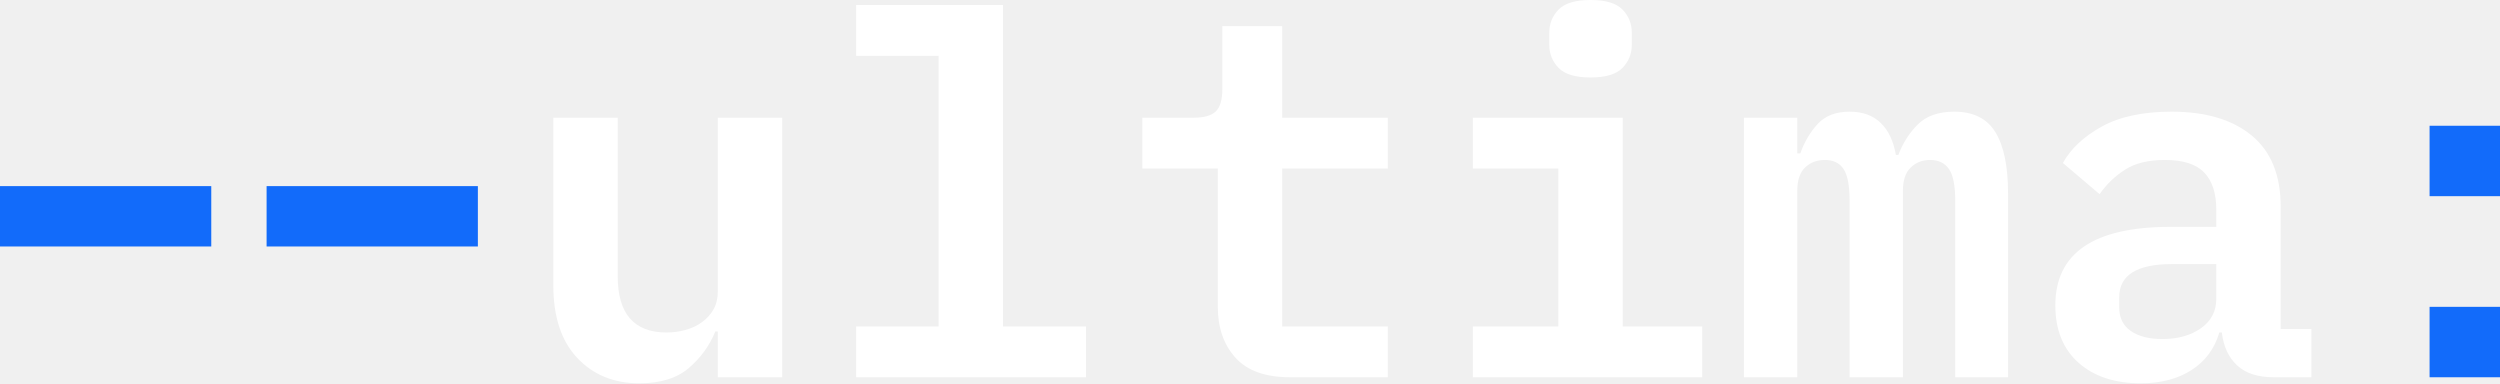
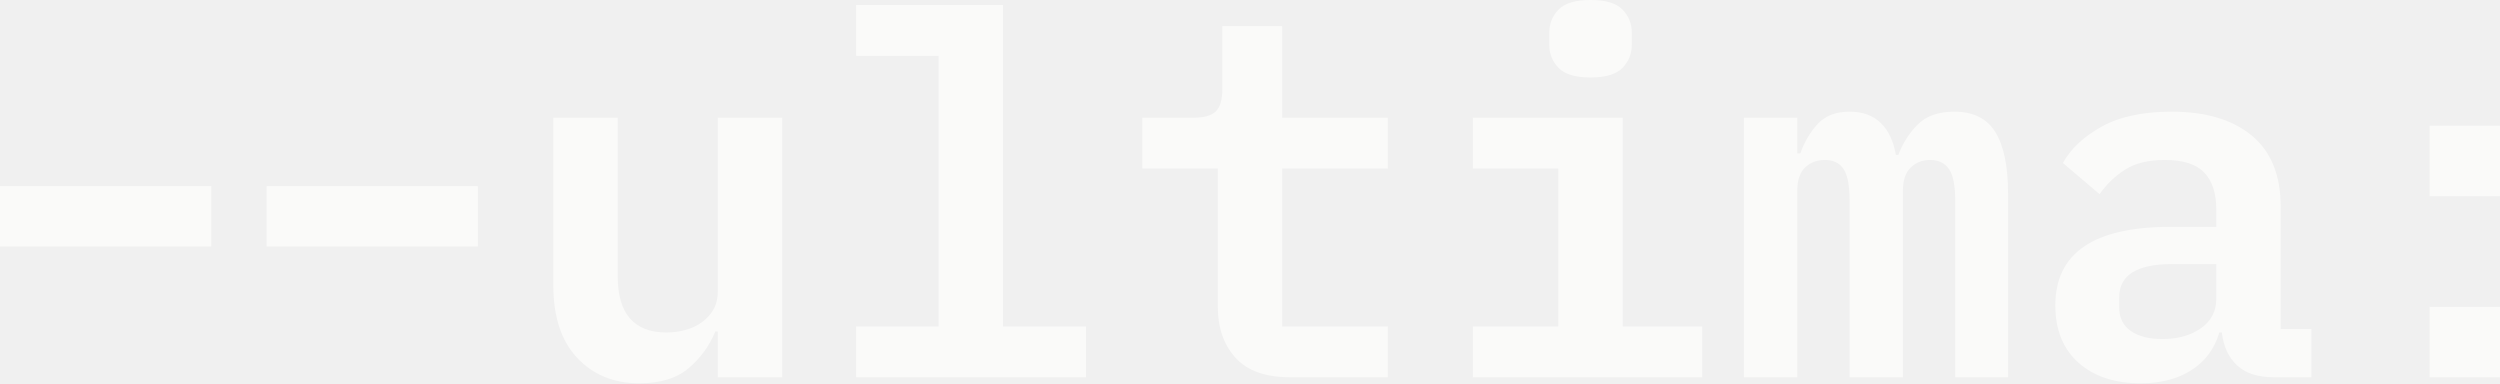
<svg xmlns="http://www.w3.org/2000/svg" viewBox="0 0 4970 762" role="img" aria-labelledby="title">
-   <path fill="#126BFA" transform="translate(-30 750) scale(1 -1)" d="M30 260H450V380H30Z" />
-   <path fill="#126BFA" transform="translate(500 750) scale(1 -1)" d="M30 260H450V380H30Z" />
-   <path fill="#FFFFFF" transform="translate(1030 750) scale(1 -1)" d="M397 91H392Q375 49 339.5 18.5Q304 -12 241 -12Q165 -12 117.5 38.5Q70 89 70 183V516H198V201Q198 89 295 89Q314 89 332.5 94.0Q351 99 365.5 109.5Q380 120 388.5 135.0Q397 150 397 171V516H525V0H397Z" />
-   <path fill="#FFFFFF" transform="translate(1630 750) scale(1 -1)" d="M72 101H236V639H72V740H364V101H529V0H72Z" />
-   <path fill="#FFFFFF" transform="translate(2230 750) scale(1 -1)" d="M335 0Q261 0 226.0 39.0Q191 78 191 140V415H41V516H143Q174 516 187.0 528.5Q200 541 200 573V698H319V516H529V415H319V101H529V0Z" />
-   <path fill="#FFFFFF" transform="translate(2830 750) scale(1 -1)" d="M332 596Q287 596 268.5 615.0Q250 634 250 661V685Q250 712 268.5 731.0Q287 750 332 750Q377 750 395.5 731.0Q414 712 414 685V661Q414 634 395.5 615.0Q377 596 332 596ZM98 101H268V415H98V516H396V101H554V0H98Z" />
-   <path fill="#FFFFFF" transform="translate(3430 750) scale(1 -1)" d="M37 0V516H143V445H149Q161 479 183.5 503.5Q206 528 247 528Q286 528 309.0 505.5Q332 483 339 442H344Q357 477 382.5 502.5Q408 528 455 528Q512 528 537.0 487.0Q562 446 562 366V0H457V351Q457 396 444.5 414.0Q432 432 407 432Q384 432 368.5 417.0Q353 402 353 371V0H247V351Q247 396 235.0 414.0Q223 432 198 432Q174 432 158.5 417.0Q143 402 143 371V0Z" />
-   <path fill="#FFFFFF" transform="translate(4030 750) scale(1 -1)" d="M490 0Q443 0 417.5 23.5Q392 47 387 89H382Q368 41 327.0 14.5Q286 -12 226 -12Q148 -12 102.0 29.0Q56 70 56 143Q56 299 285 299H376V333Q376 382 352.0 407.0Q328 432 274 432Q225 432 195.0 413.0Q165 394 144 364L71 426Q95 469 148.5 498.5Q202 528 287 528Q389 528 446.5 480.5Q504 433 504 339V96H565V0ZM269 76Q315 76 345.5 97.5Q376 119 376 156V225H288Q183 225 183 159V139Q183 108 206.0 92.0Q229 76 269 76Z" />
-   <path fill="#126BFA" transform="translate(4630 750) scale(1 -1)" d="M200 0H340V140H200Z M200 360H340V500H200Z" />
+   <g fill="#FAFAF9">
+     <path transform="translate(-30 750) scale(1 -1)" d="M30 260H450V380H30Z" />
+     <path transform="translate(500 750) scale(1 -1)" d="M30 260H450V380H30Z" />
+     <path transform="translate(1030 750) scale(1 -1)" d="M397 91H392Q375 49 339.5 18.5Q304 -12 241 -12Q165 -12 117.5 38.5Q70 89 70 183V516H198V201Q198 89 295 89Q314 89 332.5 94.0Q351 99 365.5 109.5Q380 120 388.5 135.0Q397 150 397 171V516H525V0H397Z" />
+     <path transform="translate(1630 750) scale(1 -1)" d="M72 101H236V639H72V740H364V101H529V0H72Z" />
+     <path transform="translate(2230 750) scale(1 -1)" d="M335 0Q261 0 226.0 39.0Q191 78 191 140V415H41V516H143Q174 516 187.0 528.5Q200 541 200 573V698H319V516H529V415H319V101H529V0Z" />
+     <path transform="translate(2830 750) scale(1 -1)" d="M332 596Q287 596 268.5 615.0Q250 634 250 661V685Q250 712 268.5 731.0Q287 750 332 750Q377 750 395.5 731.0Q414 712 414 685V661Q414 634 395.5 615.0Q377 596 332 596ZM98 101H268V415H98V516H396V101H554V0H98Z" />
+     <path transform="translate(3430 750) scale(1 -1)" d="M37 0V516H143V445H149Q161 479 183.5 503.5Q206 528 247 528Q286 528 309.0 505.5Q332 483 339 442H344Q357 477 382.5 502.5Q408 528 455 528Q512 528 537.0 487.0Q562 446 562 366V0H457V351Q457 396 444.5 414.0Q432 432 407 432Q384 432 368.5 417.0Q353 402 353 371V0H247V351Q247 396 235.0 414.0Q223 432 198 432Q174 432 158.5 417.0Q143 402 143 371V0Z" />
+     <path transform="translate(4030 750) scale(1 -1)" d="M490 0Q443 0 417.5 23.5Q392 47 387 89H382Q368 41 327.0 14.5Q286 -12 226 -12Q148 -12 102.0 29.0Q56 70 56 143Q56 299 285 299H376V333Q376 382 352.0 407.0Q328 432 274 432Q225 432 195.0 413.0Q165 394 144 364L71 426Q95 469 148.5 498.5Q202 528 287 528Q389 528 446.5 480.5Q504 433 504 339V96H565V0ZM269 76Q315 76 345.5 97.5Q376 119 376 156V225H288Q183 225 183 159V139Q183 108 206.0 92.0Q229 76 269 76Z" />
+     <path transform="translate(4630 750) scale(1 -1)" d="M200 0H340V140H200Z M200 360H340V500H200Z" />
+   </g>
</svg>
